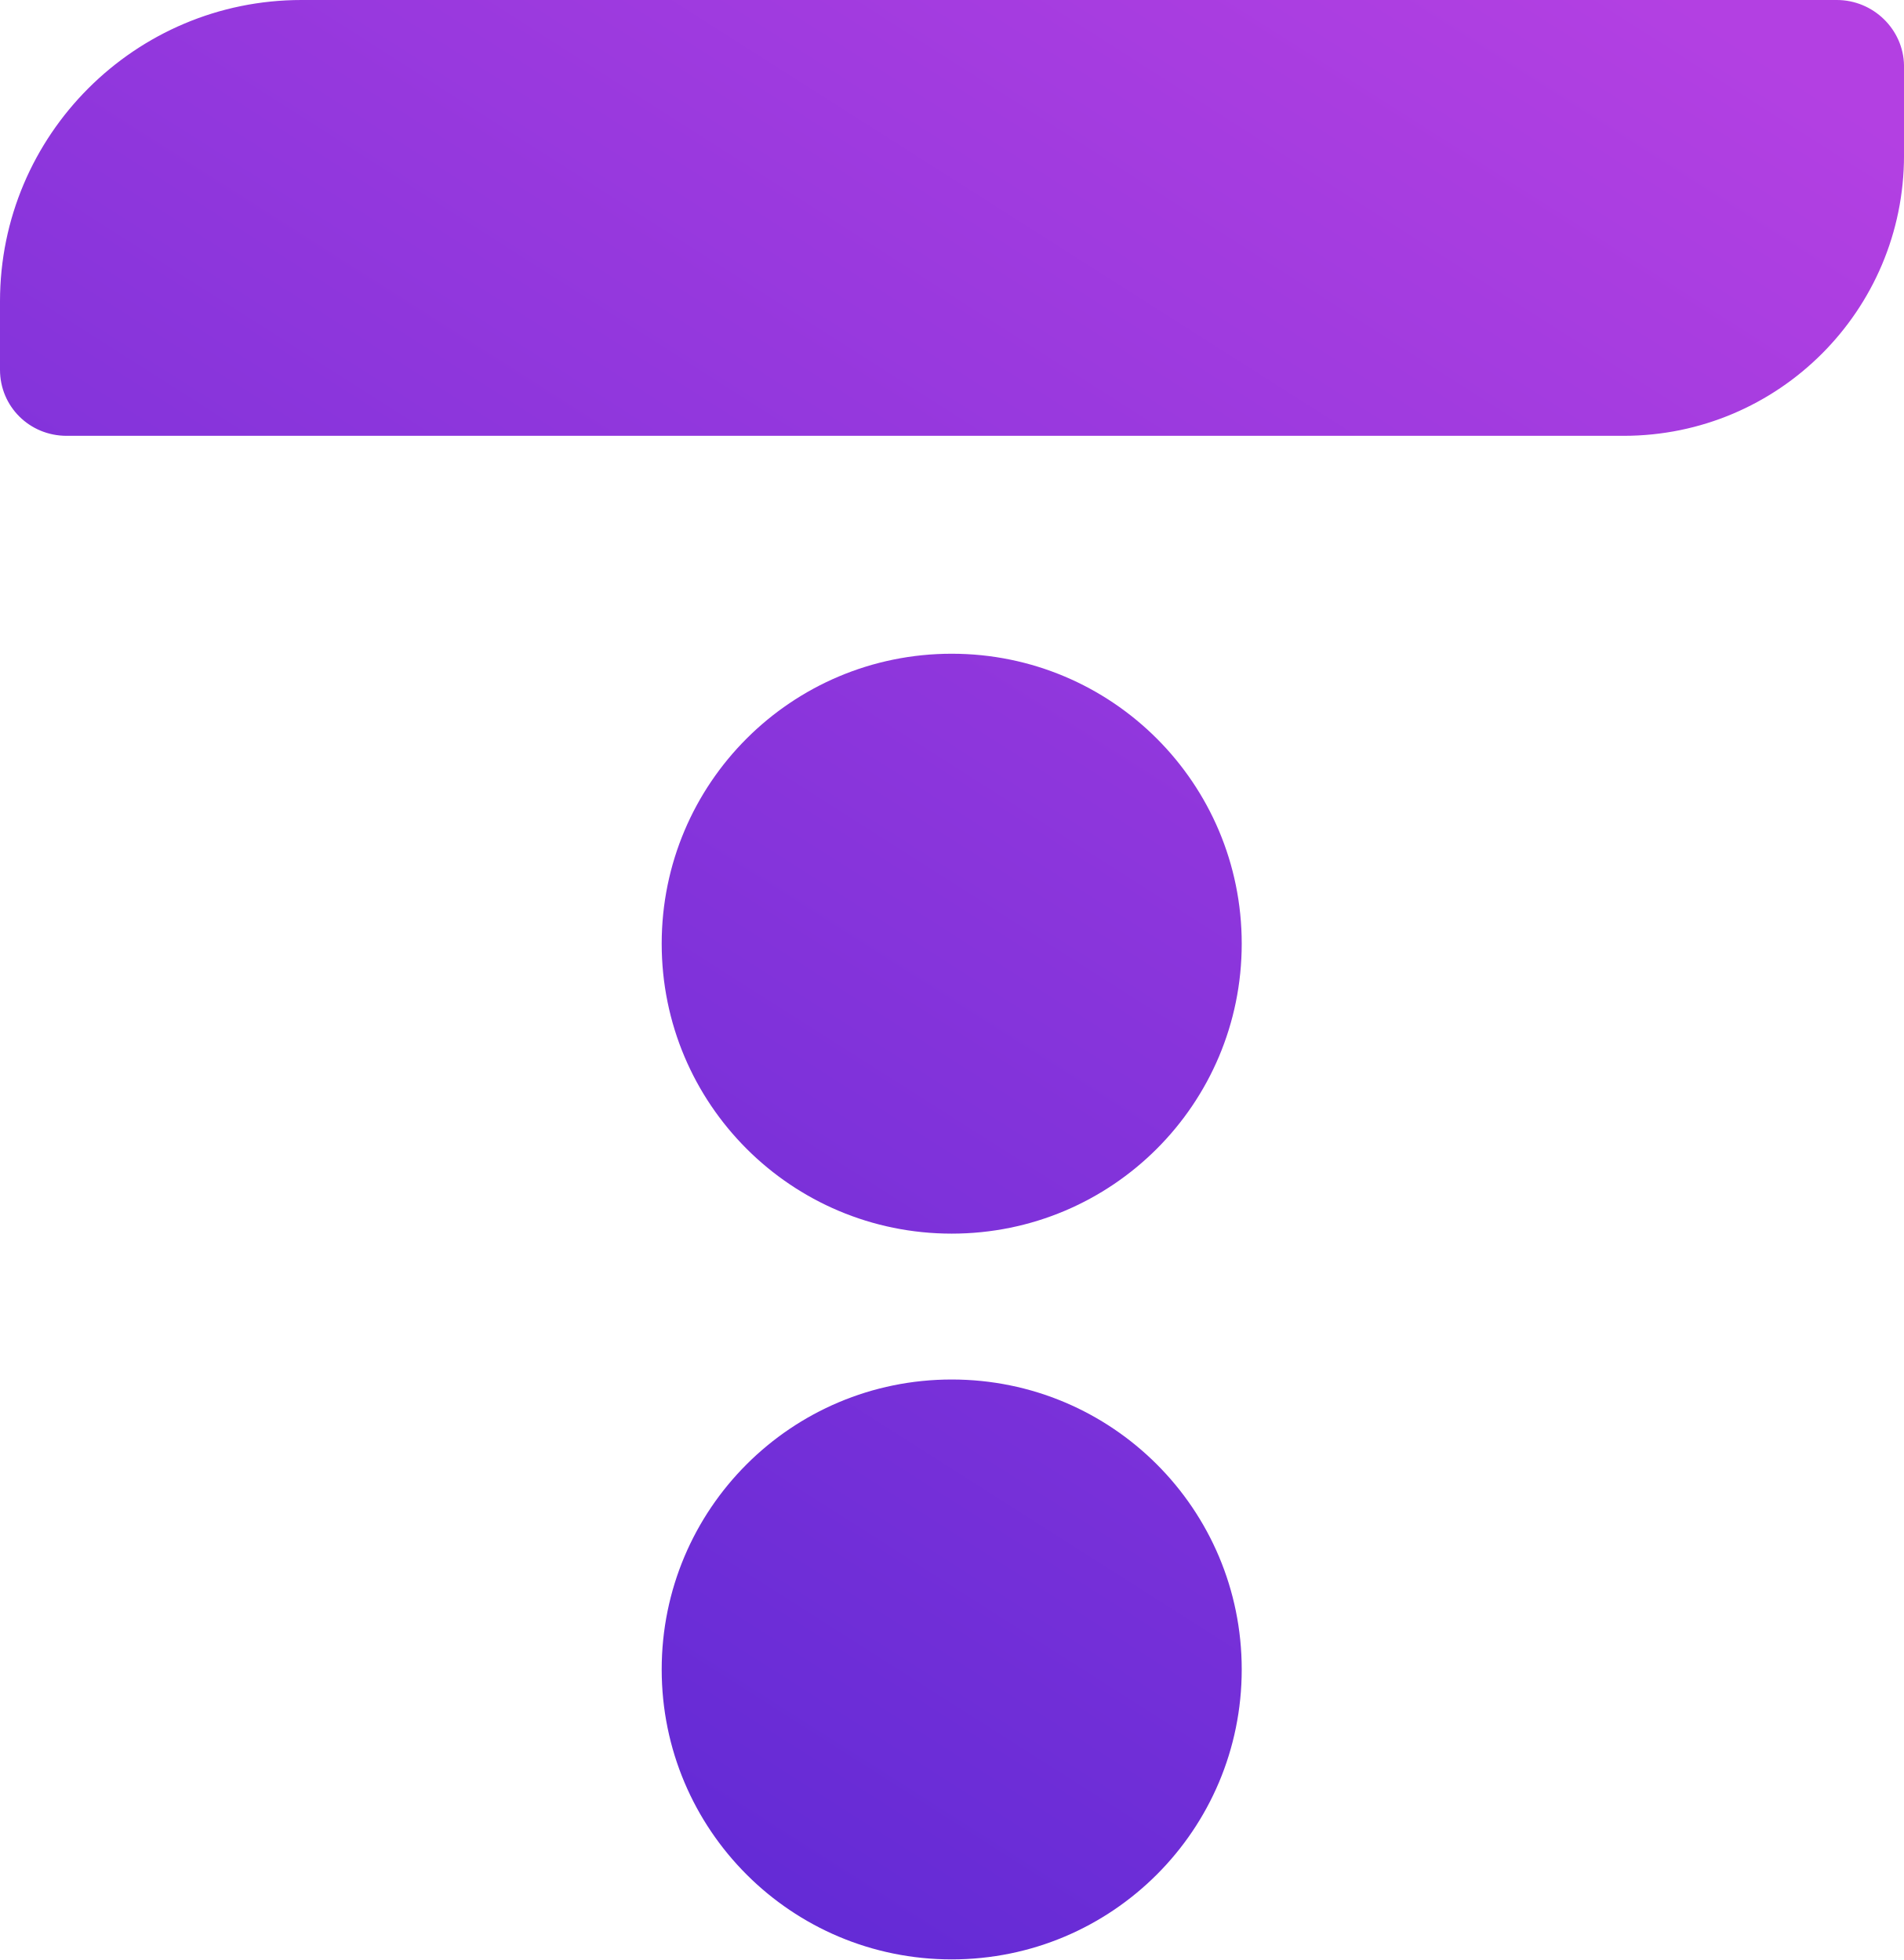
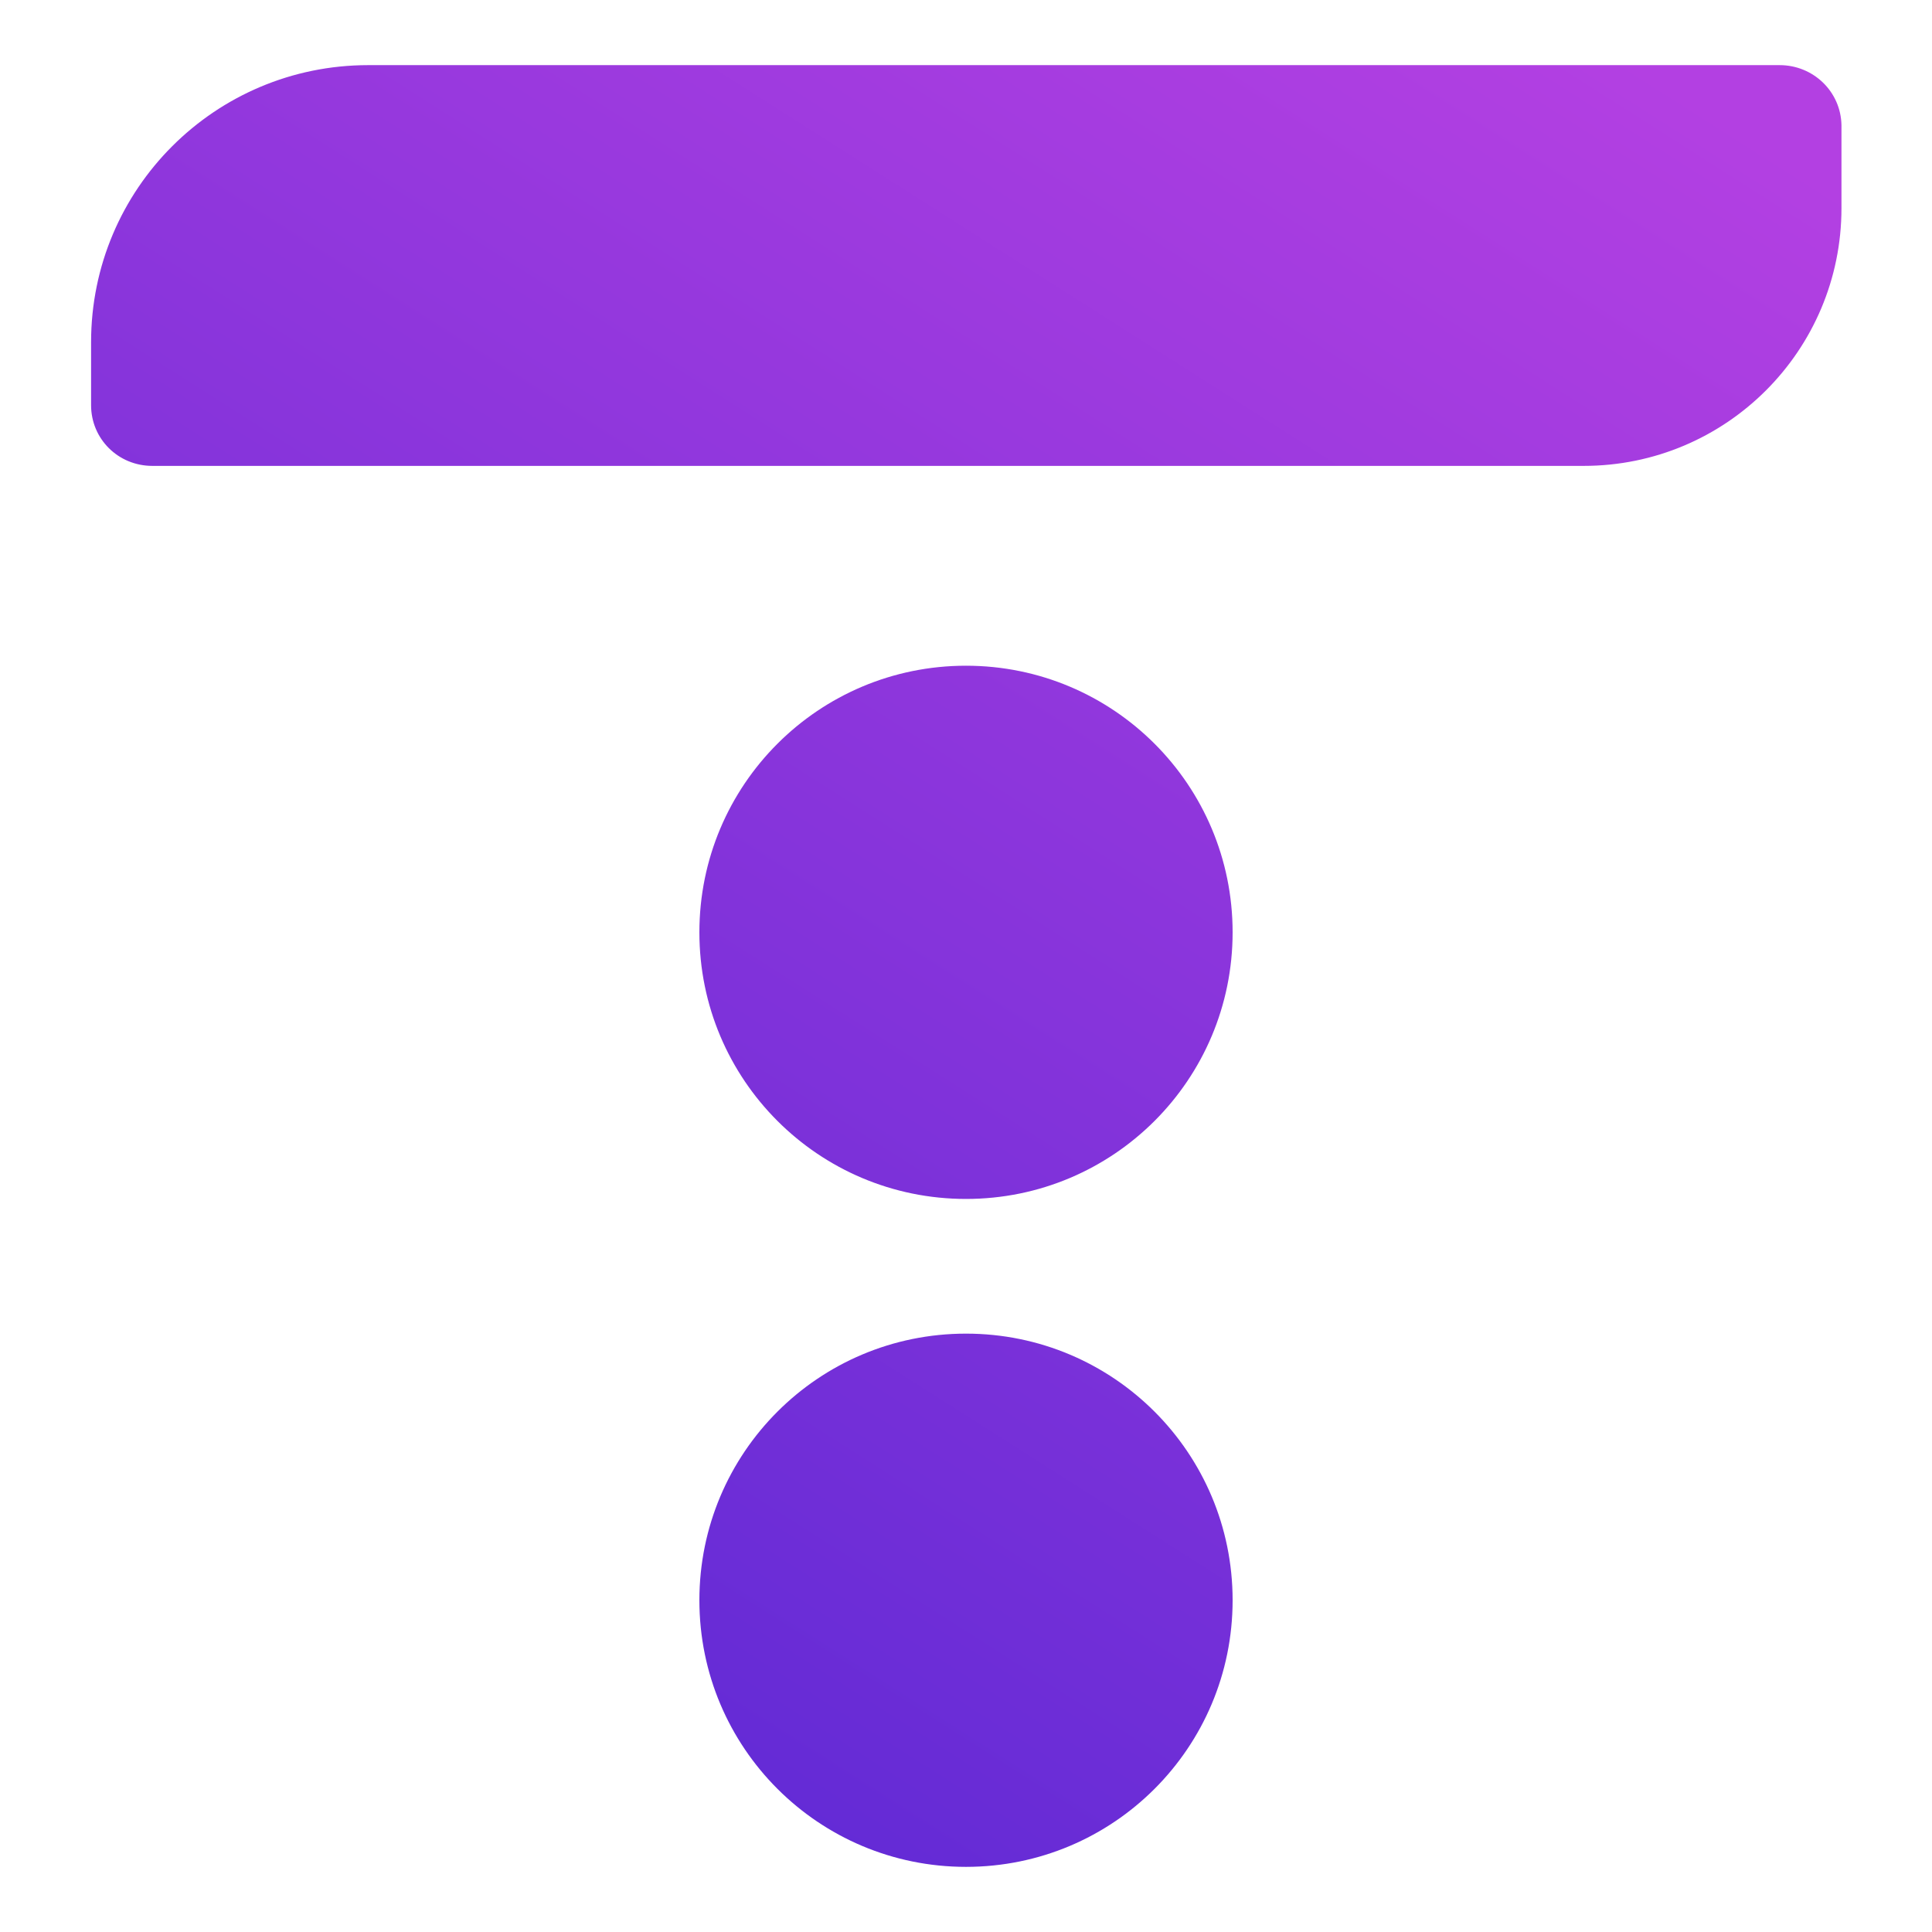
- <svg xmlns="http://www.w3.org/2000/svg" version="1.1" id="svg158" x="0px" y="0px" viewBox="0 0 317 326.5" style="enable-background:new 0 0 317 326.5;" xml:space="preserve">
+ <svg xmlns="http://www.w3.org/2000/svg" version="1.1" id="svg158" x="0px" y="0px" viewBox="0 0 350 350" style="enable-background:new 0 0 350 350;" xml:space="preserve">
  <style type="text/css">
	.st0{fill:url(#SVGID_1_);}
</style>
-   <linearGradient id="SVGID_1_" gradientUnits="userSpaceOnUse" x1="228.76" y1="-33.087" x2="34.025" y2="272.927">
+   <linearGradient id="SVGID_1_" gradientUnits="userSpaceOnUse" x1="245.254" y1="372.841" x2="50.518" y2="66.828" gradientTransform="matrix(1 0 0 -1 0 351.5)">
    <stop offset="0" style="stop-color:#B340E2" />
    <stop offset="1" style="stop-color:#612AD5" />
  </linearGradient>
-   <path class="st0" d="M206.8,157.2c0,26.7-21.6,48.3-48.3,48.3s-48.3-21.6-48.3-48.3c0-26.7,21.6-48.3,48.3-48.3  S206.8,130.5,206.8,157.2z M305.9,0H190H50.2C22.5,0,0,22.5,0,50.2v11.4c0,6.1,4.9,11,11.1,11h142.5h116.8  c25.8,0,46.7-20.9,46.7-46.7v-15C317,4.9,312,0,305.9,0z M158.5,229.8c-26.7,0-48.3,21.6-48.3,48.3s21.6,48.3,48.3,48.3  s48.3-21.6,48.3-48.3S185.2,229.8,158.5,229.8z" />
+   <path class="st0" d="M223.3,168.9c0,26.7-21.6,48.3-48.3,48.3s-48.3-21.6-48.3-48.3s21.6-48.3,48.3-48.3S223.3,142.2,223.3,168.9z   M322.4,11.8H206.5H66.7C39,11.8,16.5,34.2,16.5,62v11.4c0,6.1,4.9,11,11.1,11h142.5h116.8c25.8,0,46.7-20.9,46.7-46.7v-15  C333.5,16.6,328.5,11.8,322.4,11.8z M175,241.6c-26.7,0-48.3,21.6-48.3,48.3s21.6,48.3,48.3,48.3s48.3-21.6,48.3-48.3  S201.7,241.6,175,241.6z" />
</svg>
